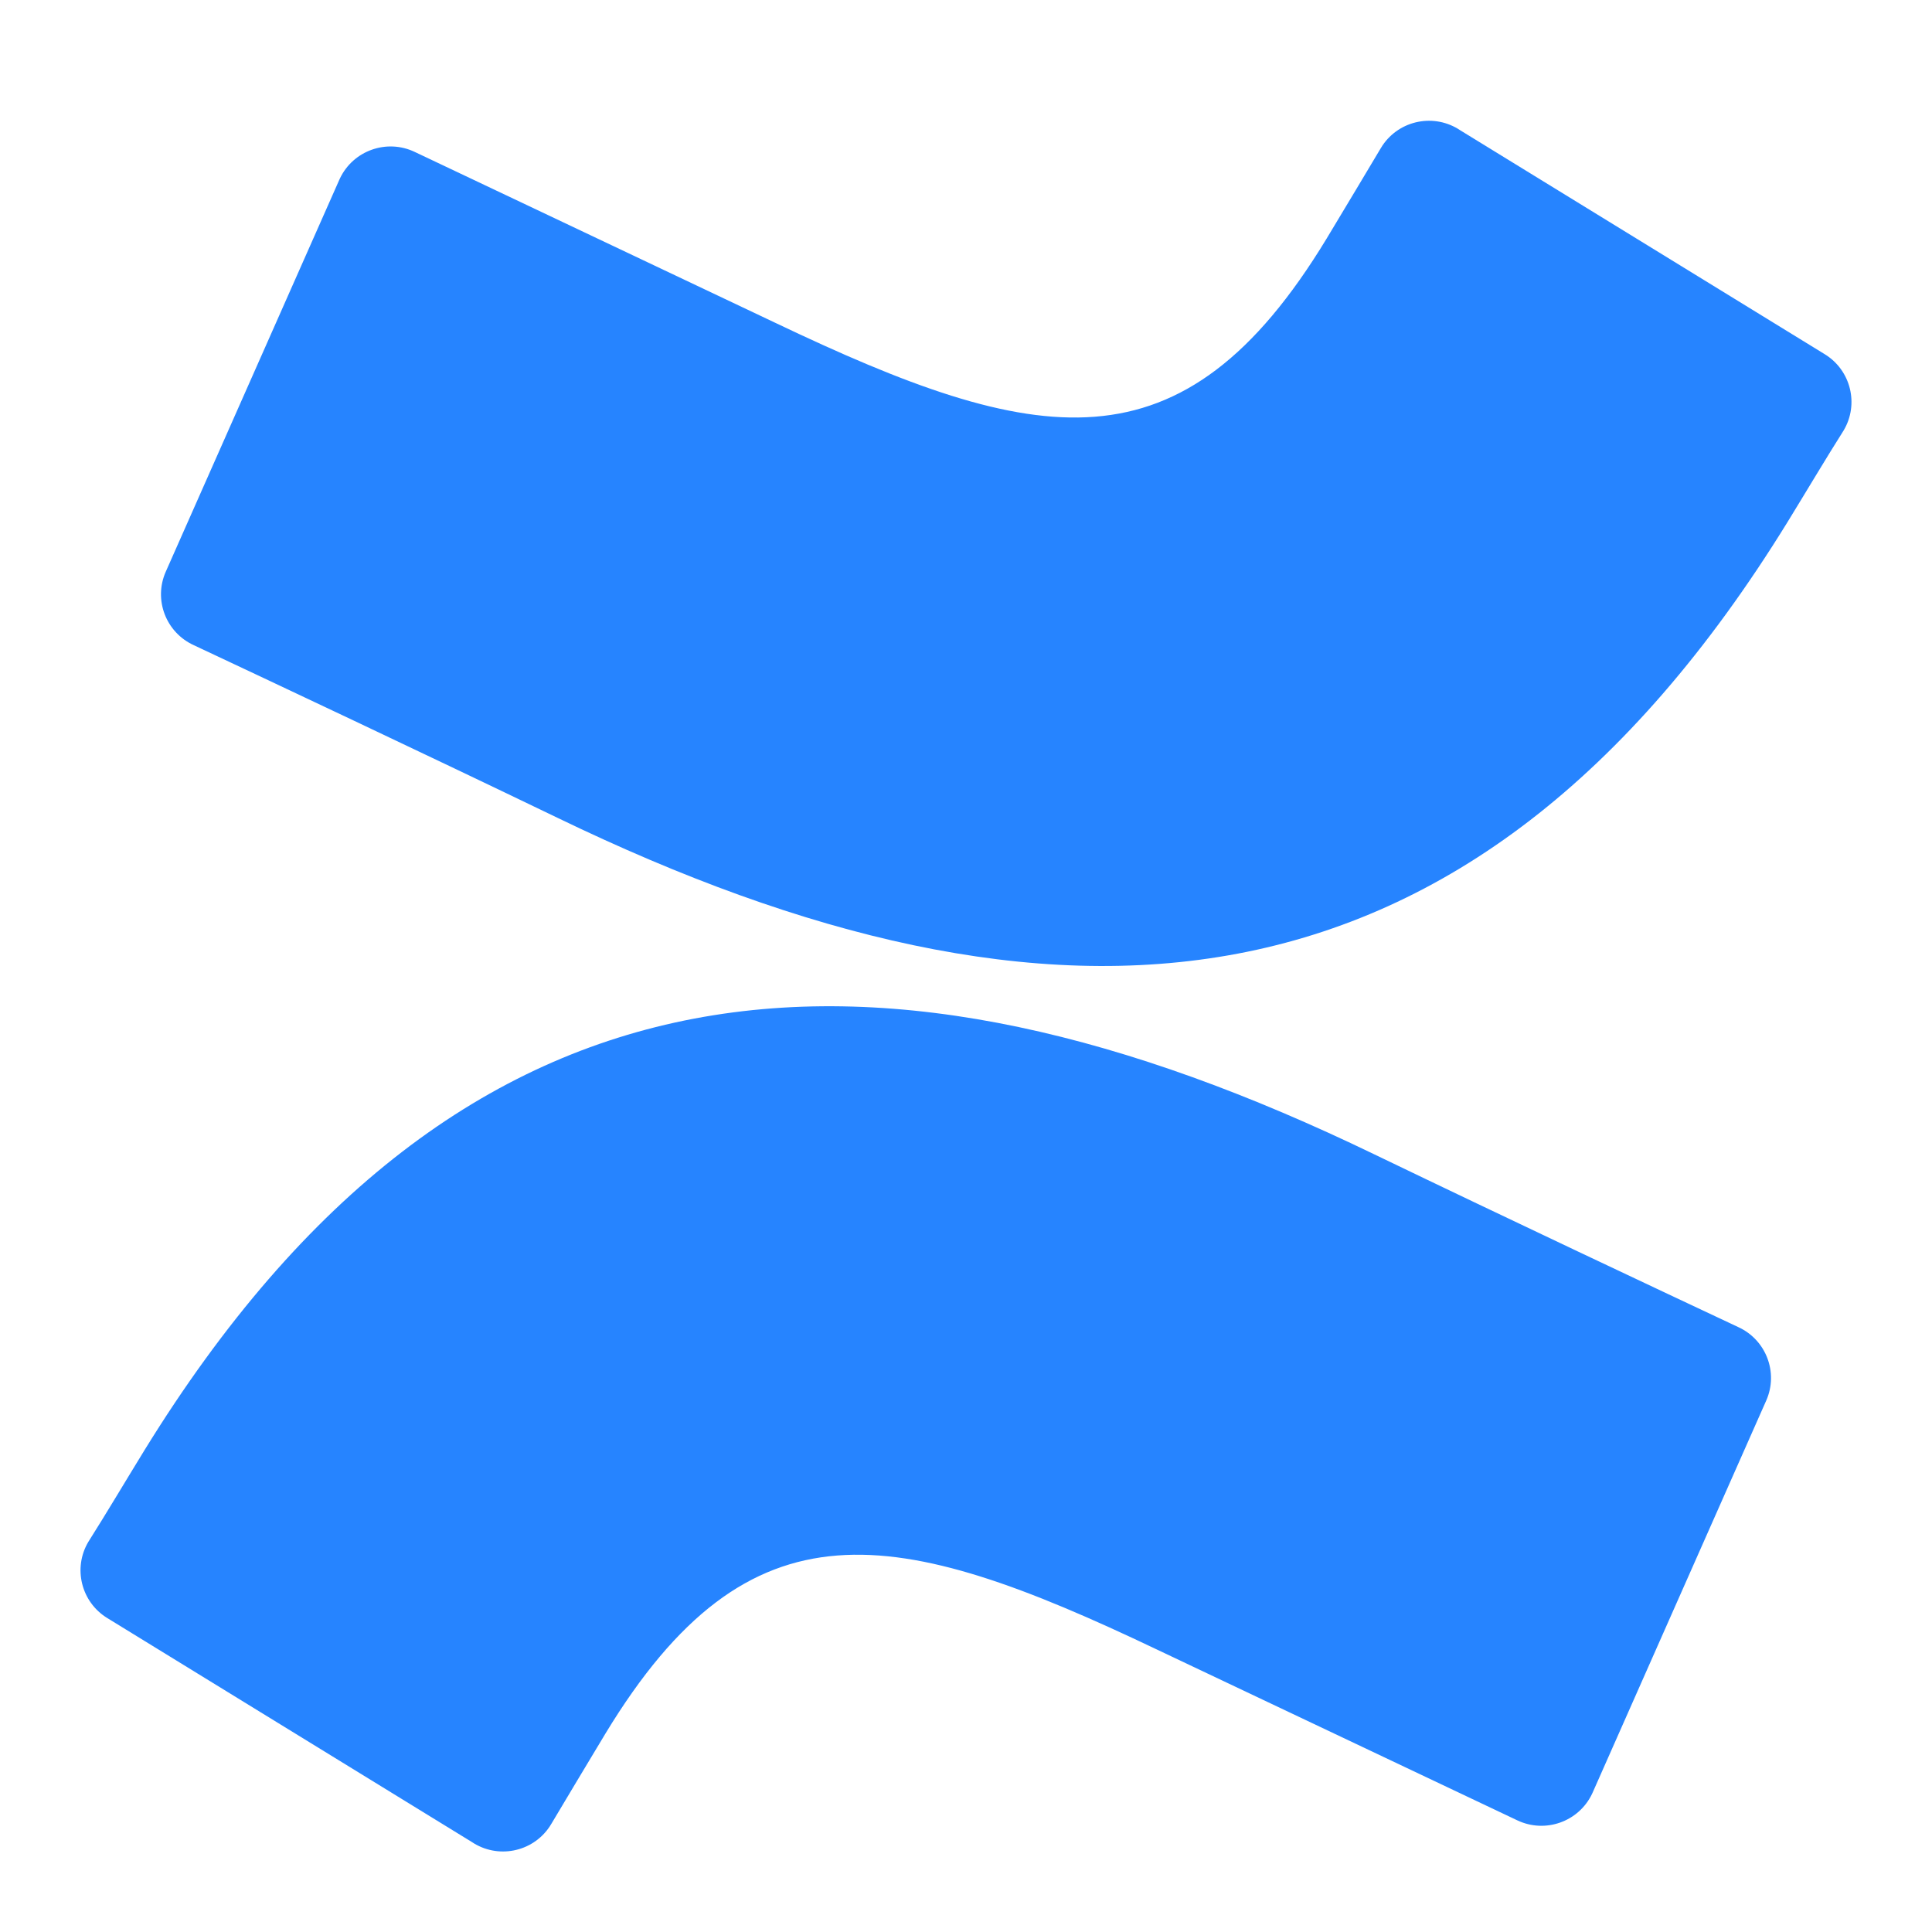
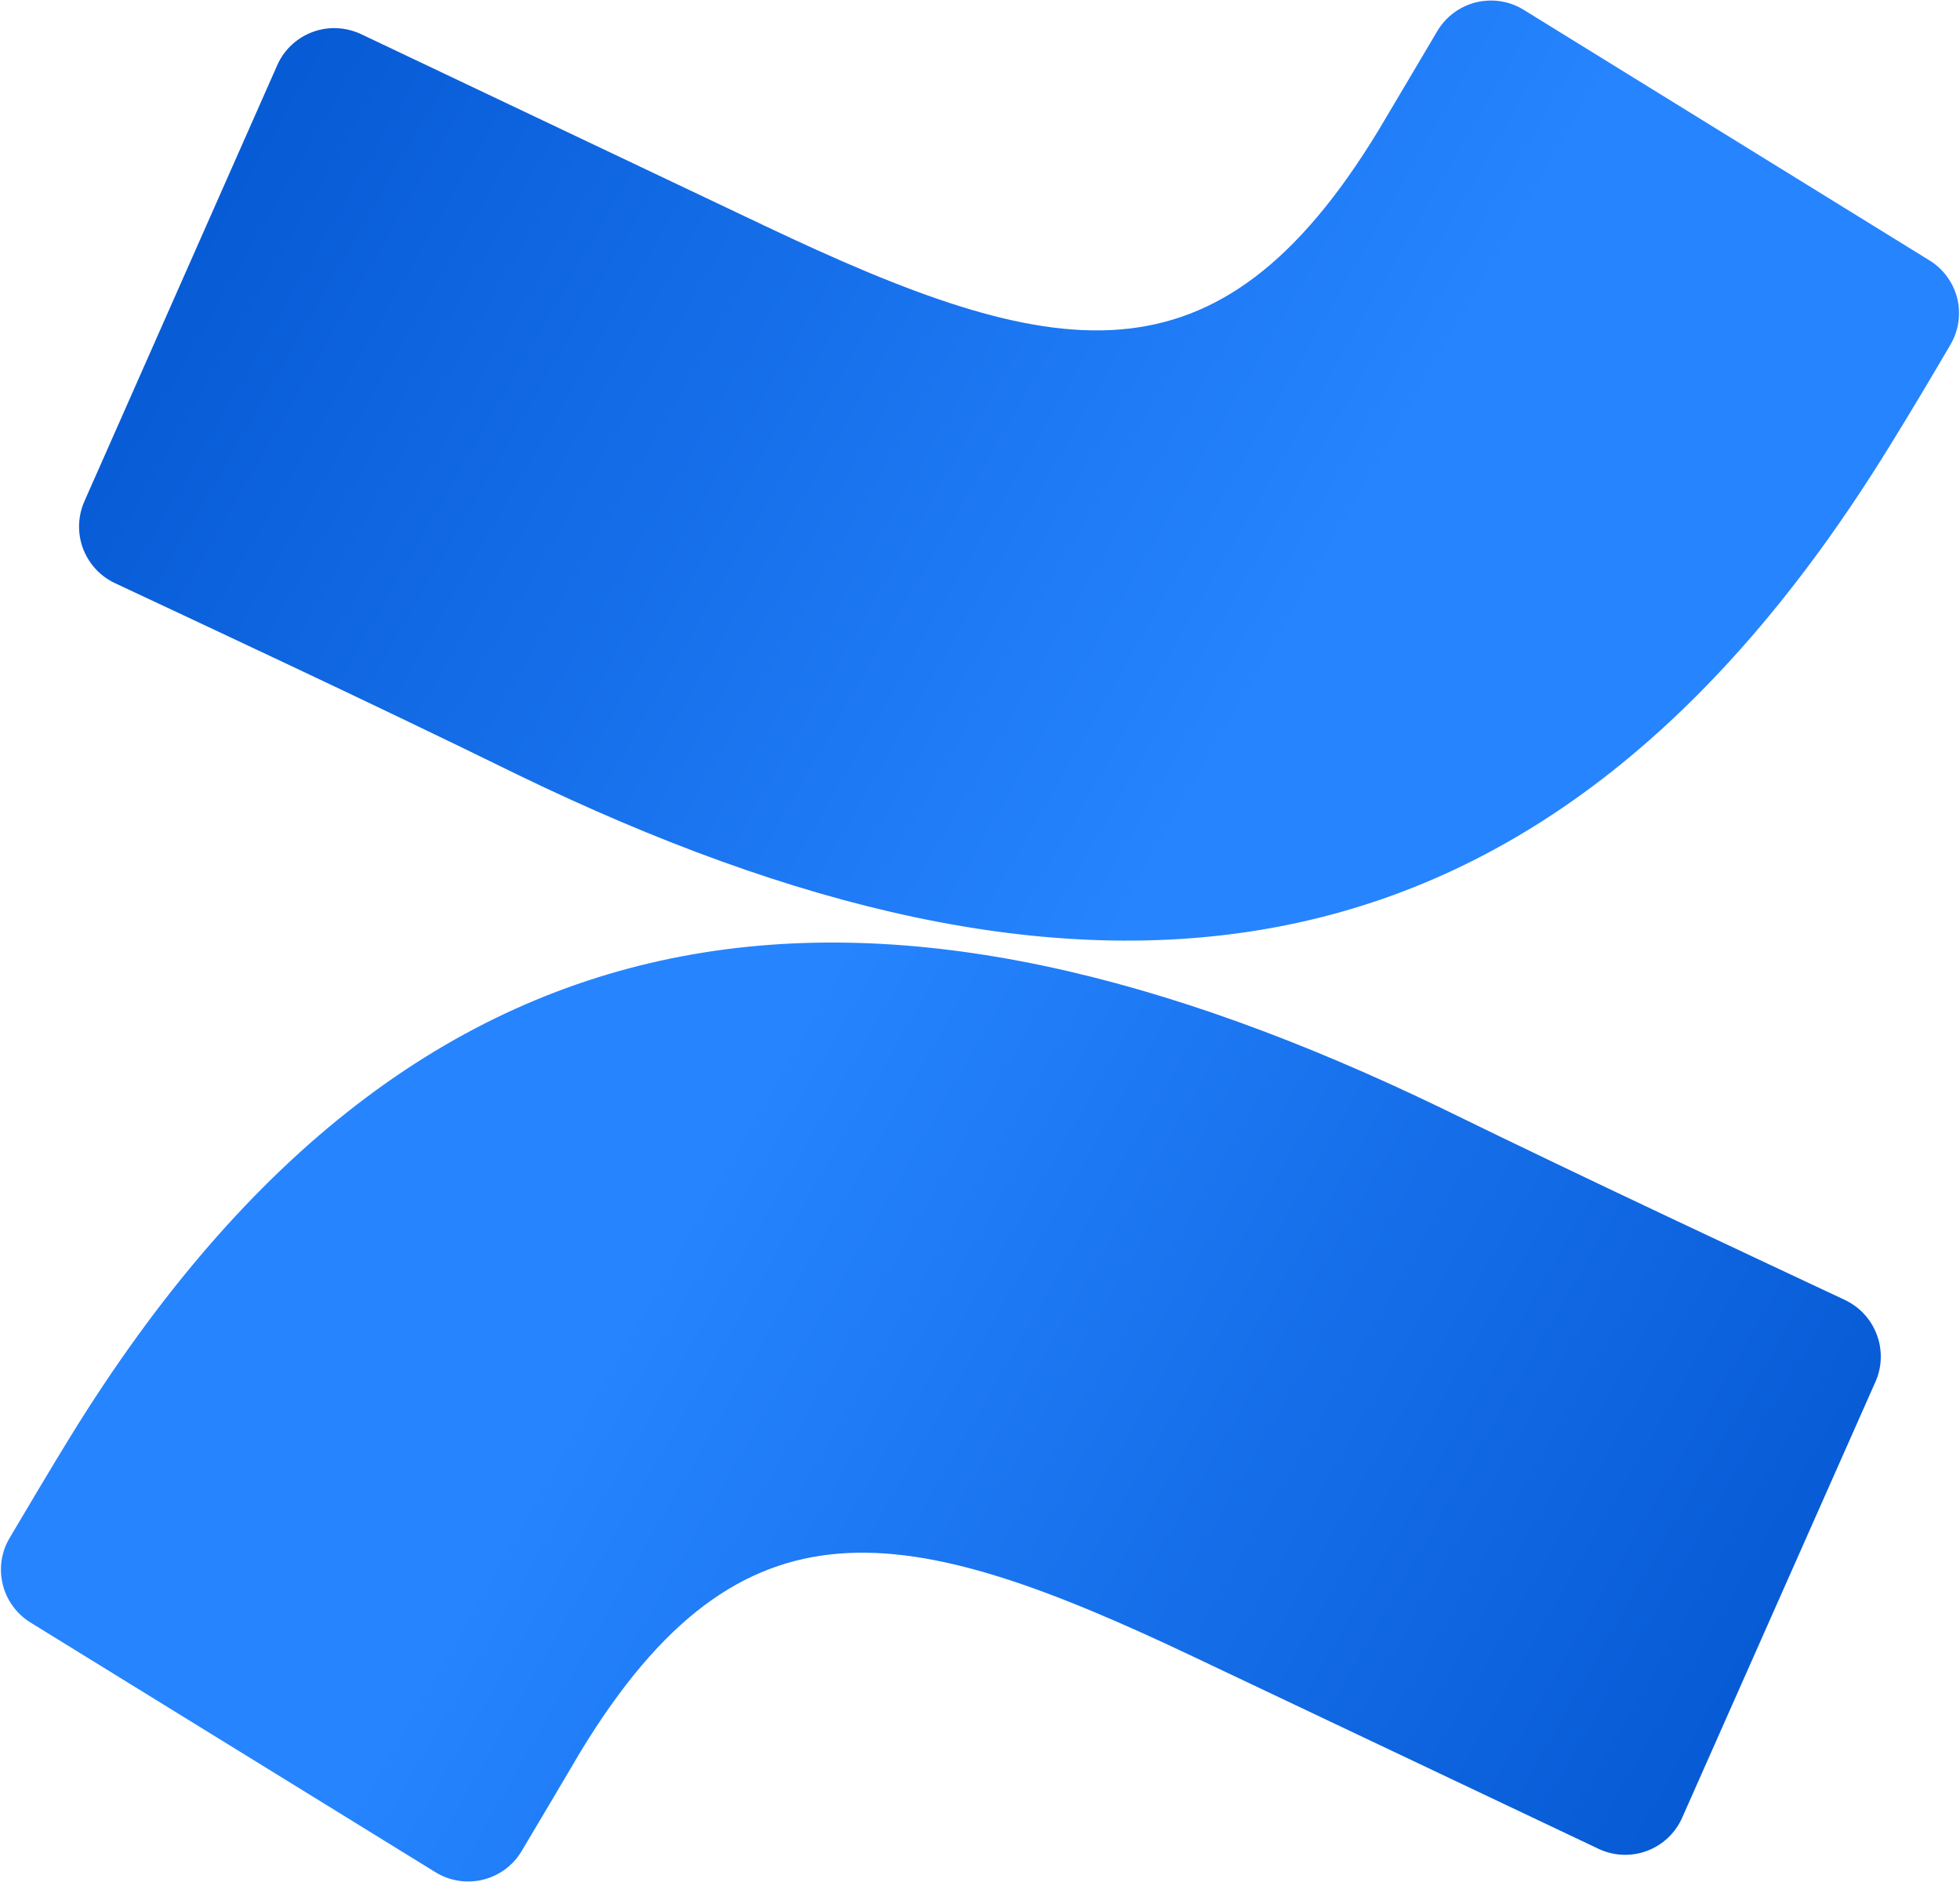
- <svg xmlns="http://www.w3.org/2000/svg" x="0px" y="0px" width="100" height="100" viewBox="0 0 48 48">
-   <path fill="#2684ff" d="M44.412,12.968c0.453-0.737,0.961-1.593,1.393-2.274c0.387-0.652,0.179-1.494-0.467-1.892 l-9.057-5.564c-0.638-0.429-1.504-0.261-1.934,0.377c-0.018,0.027-0.035,0.054-0.051,0.082c-0.362,0.605-0.829,1.391-1.338,2.233 c-3.588,5.912-7.197,5.189-13.703,2.087l-8.952-4.243c-0.695-0.33-1.526-0.035-1.857,0.658C8.441,4.444,8.435,4.456,8.429,4.469 l-4.312,9.738c-0.305,0.695,0.005,1.506,0.697,1.822c1.895,0.89,5.664,2.664,9.057,4.299C26.104,26.239,36.477,25.843,44.412,12.968 z" />
-   <path fill="#2684ff" d="M3.588,36.032c-0.453,0.737-0.961,1.593-1.393,2.274c-0.387,0.652-0.179,1.494,0.467,1.892 l9.057,5.564c0.638,0.429,1.504,0.261,1.934-0.377c0.018-0.027,0.035-0.054,0.051-0.082c0.362-0.605,0.829-1.391,1.338-2.233 c3.588-5.912,7.197-5.189,13.703-2.087l8.952,4.243c0.695,0.33,1.526,0.035,1.857-0.658c0.006-0.012,0.012-0.025,0.017-0.037 l4.312-9.738c0.305-0.695-0.005-1.506-0.697-1.822c-1.895-0.89-5.664-2.664-9.057-4.299C21.896,22.761,11.523,23.157,3.588,36.032z" />
+ <svg xmlns="http://www.w3.org/2000/svg" xmlns:xlink="http://www.w3.org/1999/xlink" height="2400" viewBox="-.022 .04 256.072 245.94" width="2500">
+   <linearGradient id="a">
+     <stop offset="0" stop-color="#0052cc" />
+     <stop offset=".92" stop-color="#2380fb" />
+     <stop offset="1" stop-color="#2684ff" />
+   </linearGradient>
+   <linearGradient id="b" gradientUnits="userSpaceOnUse" x1="243.35" x2="83.149" xlink:href="#a" y1="261.618" y2="169.549" />
+   <linearGradient id="c" gradientUnits="userSpaceOnUse" x1="12.633" x2="172.873" xlink:href="#a" y1="-15.48" y2="76.589" />
+   <path d="m9.11 187.79c-2.64 4.3-5.63 9.34-7.99 13.33-.52.89-.85 1.88-1 2.9a8.13 8.13 0 0 0 .16 3.07c.24 1.01.68 1.95 1.28 2.79s1.36 1.56 2.23 2.12l53.03 32.69c.91.57 1.94.95 3.01 1.12 1.06.17 2.16.13 3.21-.13s2.04-.72 2.91-1.36 1.6-1.45 2.15-2.38c2.14-3.56 4.85-8.17 7.76-13.09 21.02-34.47 42.32-30.25 80.37-12.16l52.6 24.94a8.13 8.13 0 0 0 6.35.29c1.02-.38 1.96-.96 2.75-1.71.8-.75 1.43-1.65 1.87-2.65l25.25-56.93c.43-.96.67-1.99.7-3.04.04-1.04-.13-2.09-.49-3.07s-.9-1.89-1.6-2.67-1.54-1.41-2.49-1.88c-11.09-5.22-33.16-15.49-52.94-25.17-71.95-34.71-132.66-32.42-179.12 42.99z" fill="url(#b)" />
+   <path d="m246.88 58.38c2.67-4.3 5.66-9.33 7.99-13.32.53-.91.88-1.92 1.03-2.97.15-1.04.09-2.11-.17-3.13a8.155 8.155 0 0 0 -1.36-2.83 8.09 8.09 0 0 0 -2.33-2.11l-52.95-32.69c-.92-.57-1.94-.95-3.01-1.12s-2.16-.12-3.21.13c-1.05.26-2.04.72-2.91 1.36s-1.6 1.45-2.16 2.38c-2.09 3.56-4.85 8.17-7.76 13.09-21.1 34.63-42.2 30.41-80.29 12.32l-52.55-24.95c-.98-.47-2.04-.75-3.12-.81-1.08-.07-2.17.09-3.19.45s-1.96.92-2.76 1.65c-.81.73-1.45 1.61-1.91 2.59l-25.25 57.09a8.191 8.191 0 0 0 -.23 6.13c.36.99.91 1.9 1.61 2.68s1.55 1.42 2.5 1.88c11.13 5.23 33.2 15.49 52.94 25.18 71.76 34.7 132.66 32.42 179.09-43z" fill="url(#c)" />
</svg>
